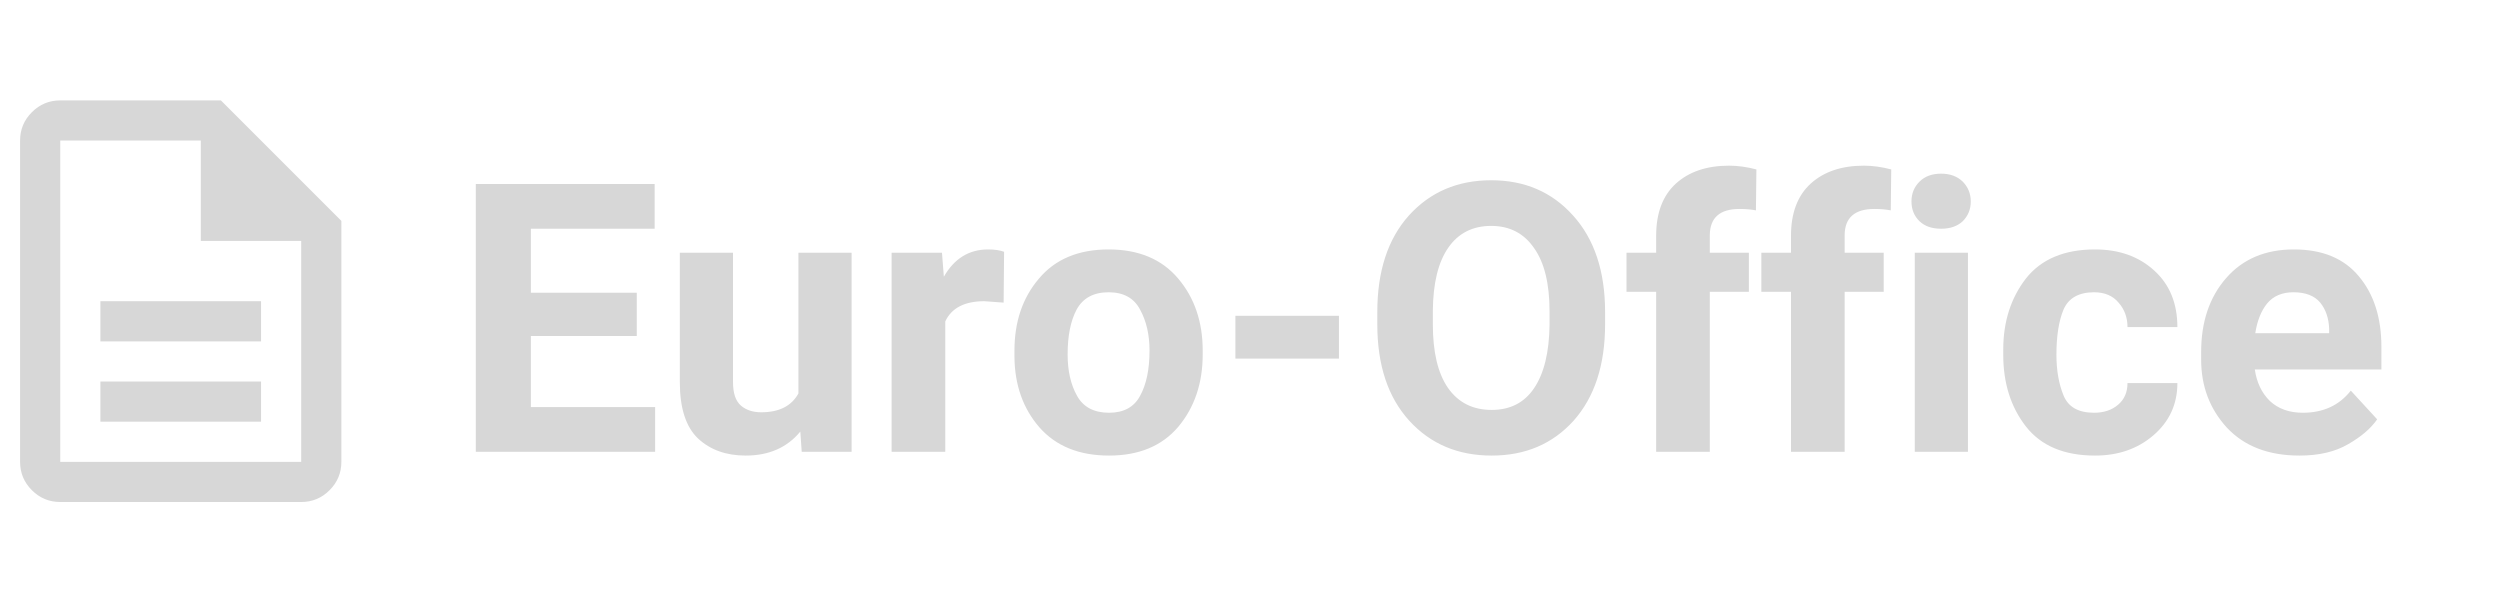
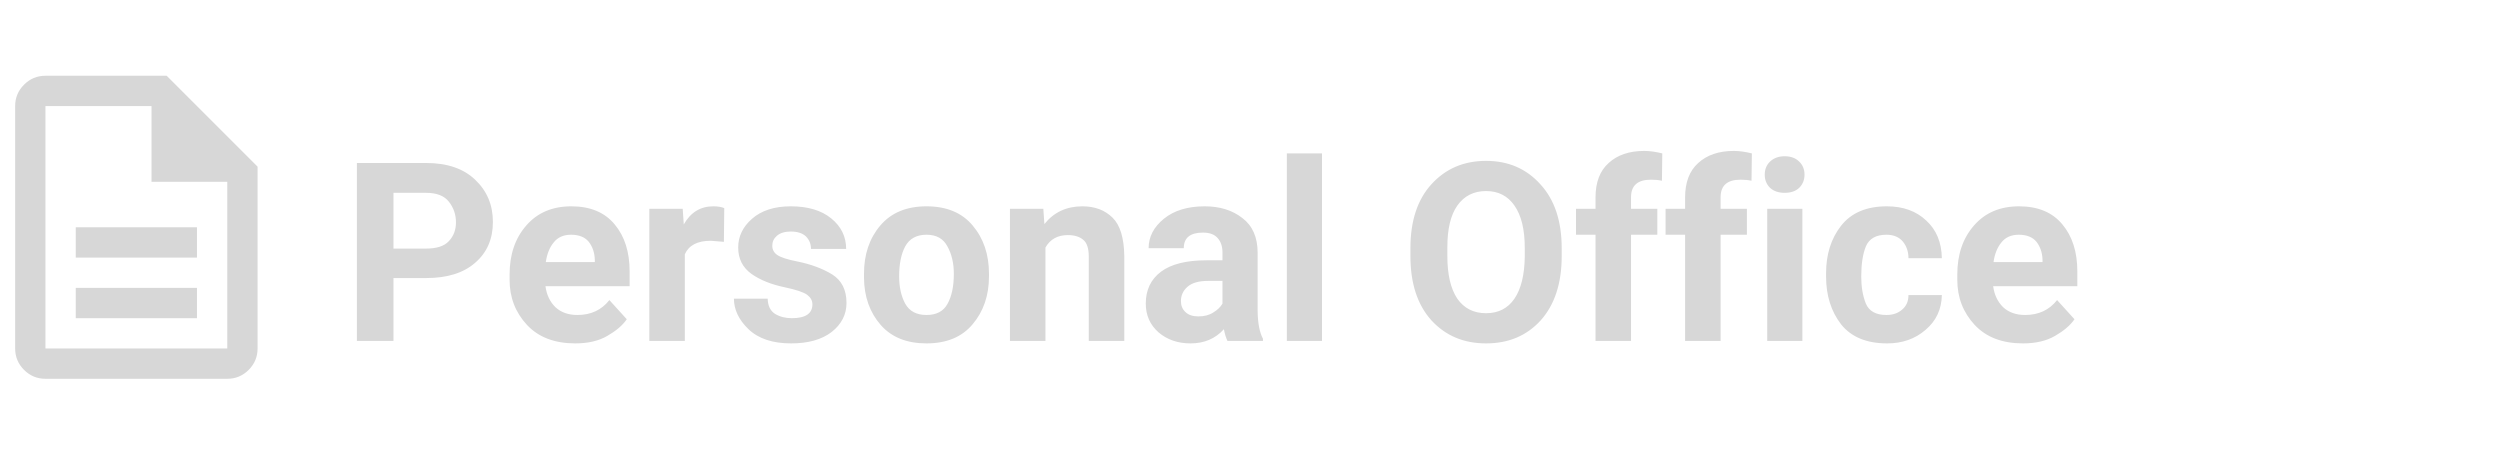
- <svg xmlns="http://www.w3.org/2000/svg" width="83" height="20" fill="none" viewBox="0 0 83 20">
+ <svg xmlns="http://www.w3.org/2000/svg" width="110" height="20" fill="none" viewBox="0 0 110 20">
  <svg x="-2" y="2" width="16" height="16" viewBox="0 -960 960 960">
    <path fill="#d7d7d7" d="M320-240h320v-80H320v80Zm0-160h320v-80H320v80ZM240-80q-33 0-56.5-23.5T160-160v-640q0-33 23.5-56.5T240-880h320l240 240v480q0 33-23.5 56.5T720-80H240Zm280-520v-200H240v640h480v-440H520ZM240-800v200-200 640-640Z" />
  </svg>
-   <text x="15" y="15" font-family="-apple-system, BlinkMacSystemFont, 'Segoe UI', Roboto, 'Helvetica Neue', Arial, sans-serif" font-size="12.5" font-weight="600" fill="#d7d7d7">Euro-Office</text>
+   <text x="15" y="15" font-family="-apple-system, BlinkMacSystemFont, 'Segoe UI', Roboto, 'Helvetica Neue', Arial, sans-serif" font-size="11" font-weight="600" fill="#d7d7d7">Personal Office</text>
</svg>
